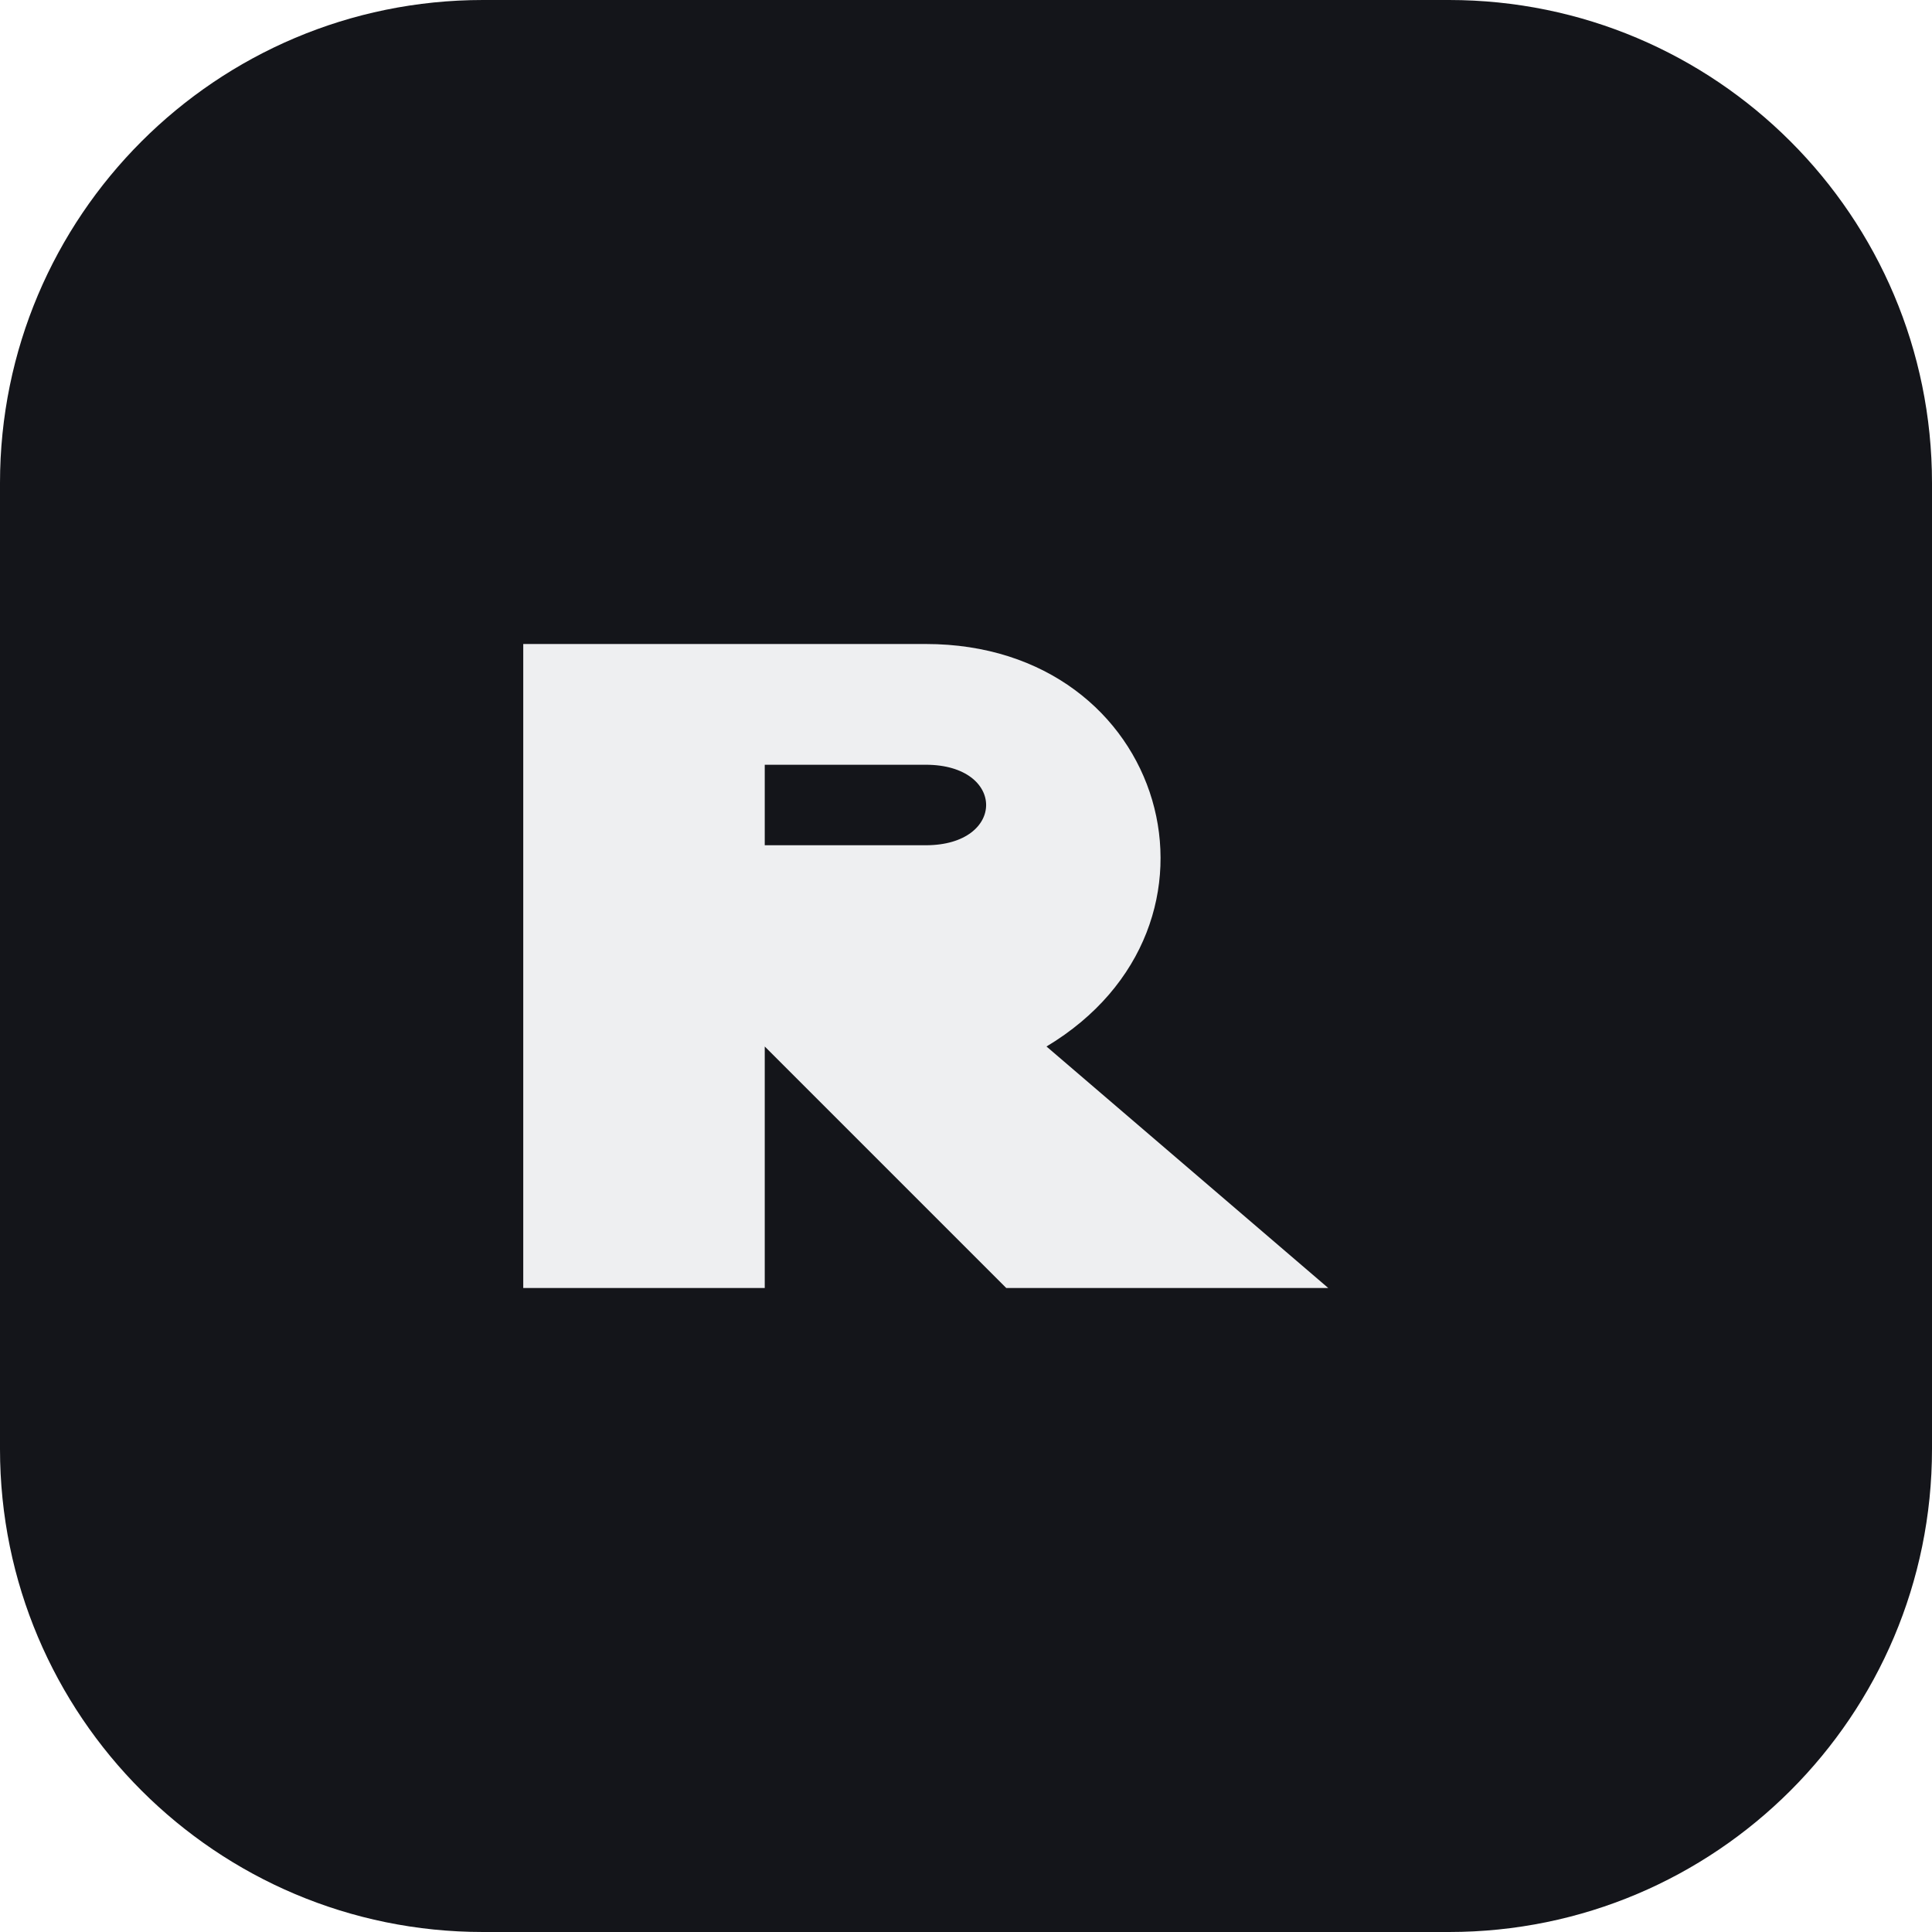
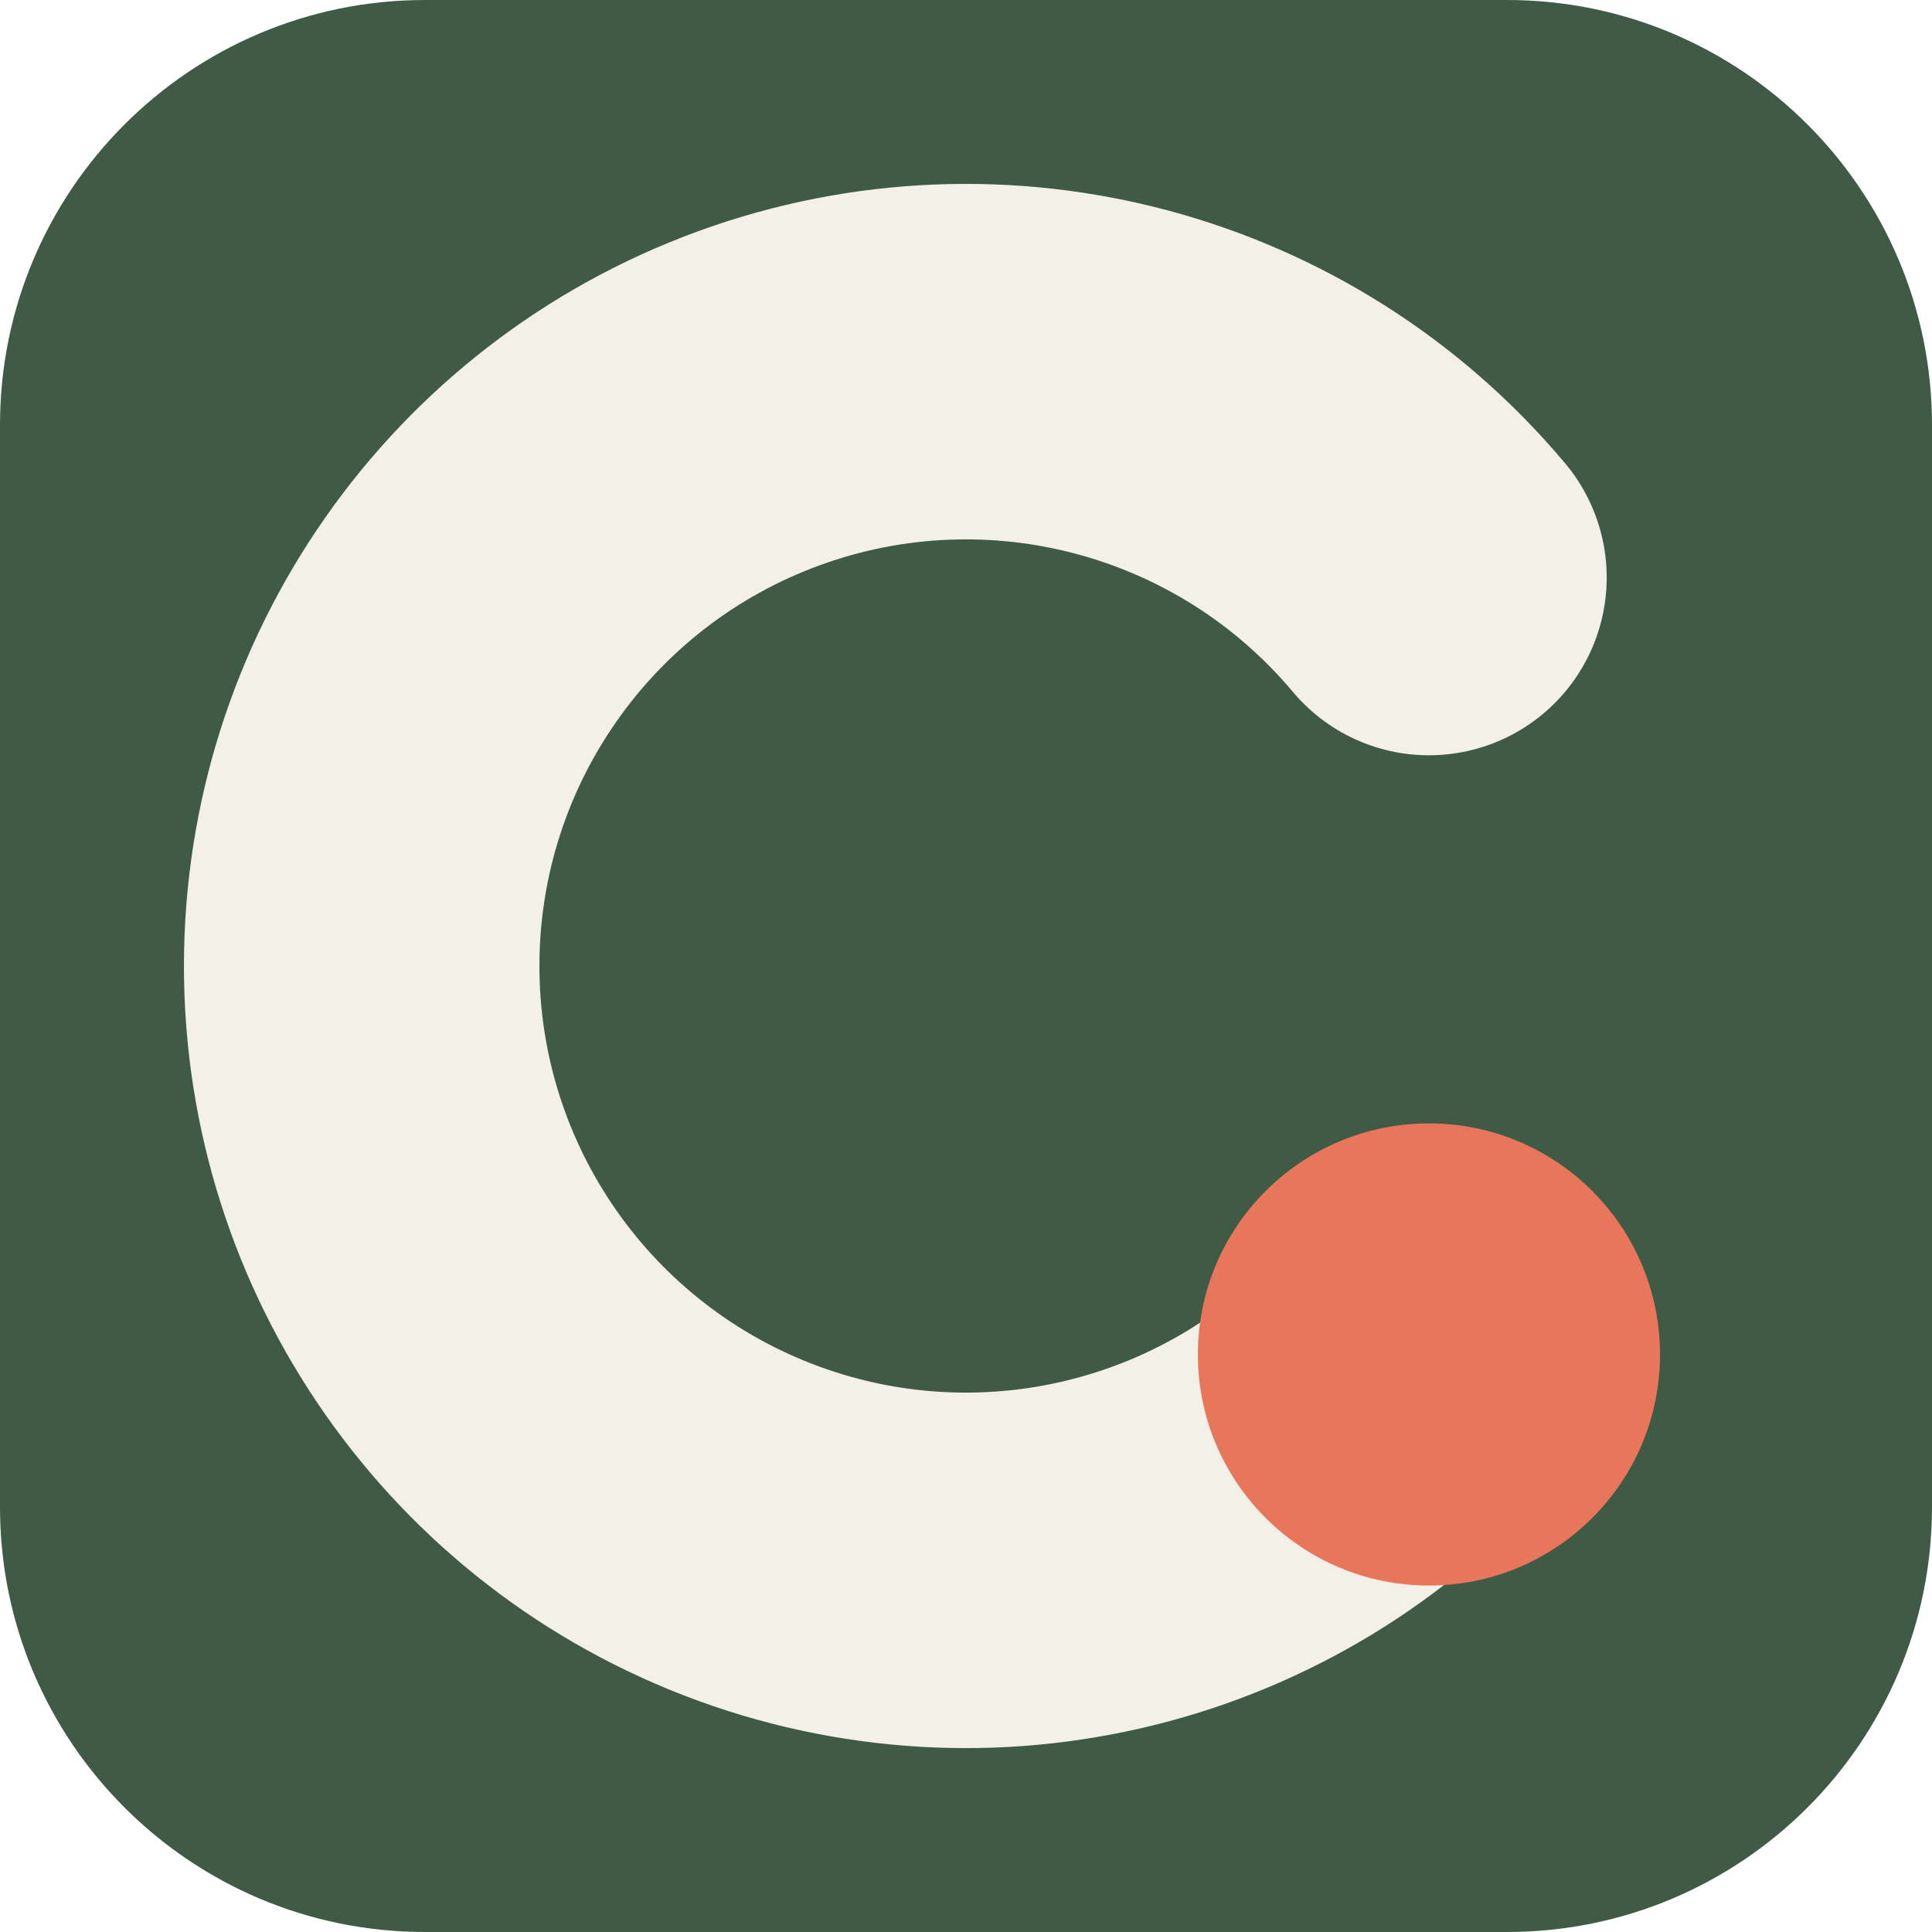
- <svg xmlns="http://www.w3.org/2000/svg" viewBox="0 0 48 48">
-   <rect width="48" height="48" rx="12" fill="#14151a" />
-   <path d="M13 32V16h10c6 0 8 7 3 10l7 6h-8l-6-6v6zm6-11h4c2 0 2-2 0-2h-4z" fill="#eeeff1" />
+ <svg xmlns="http://www.w3.org/2000/svg" viewBox="0 0 32 32" width="32" height="32">
+   <rect width="32" height="32" rx="7.04" fill="#3F5A45" />
+   <g transform="translate(1.280 1.280) scale(0.2944)">
+     <path d="M76.046 28.145A34.0 34.0 0 1 0 76.046 71.855" fill="none" stroke="#F3F0E7" stroke-width="20.0" stroke-linecap="round" />
+     <circle cx="76.046" cy="71.855" r="13.000" fill="#E8765A" />
+   </g>
</svg>
